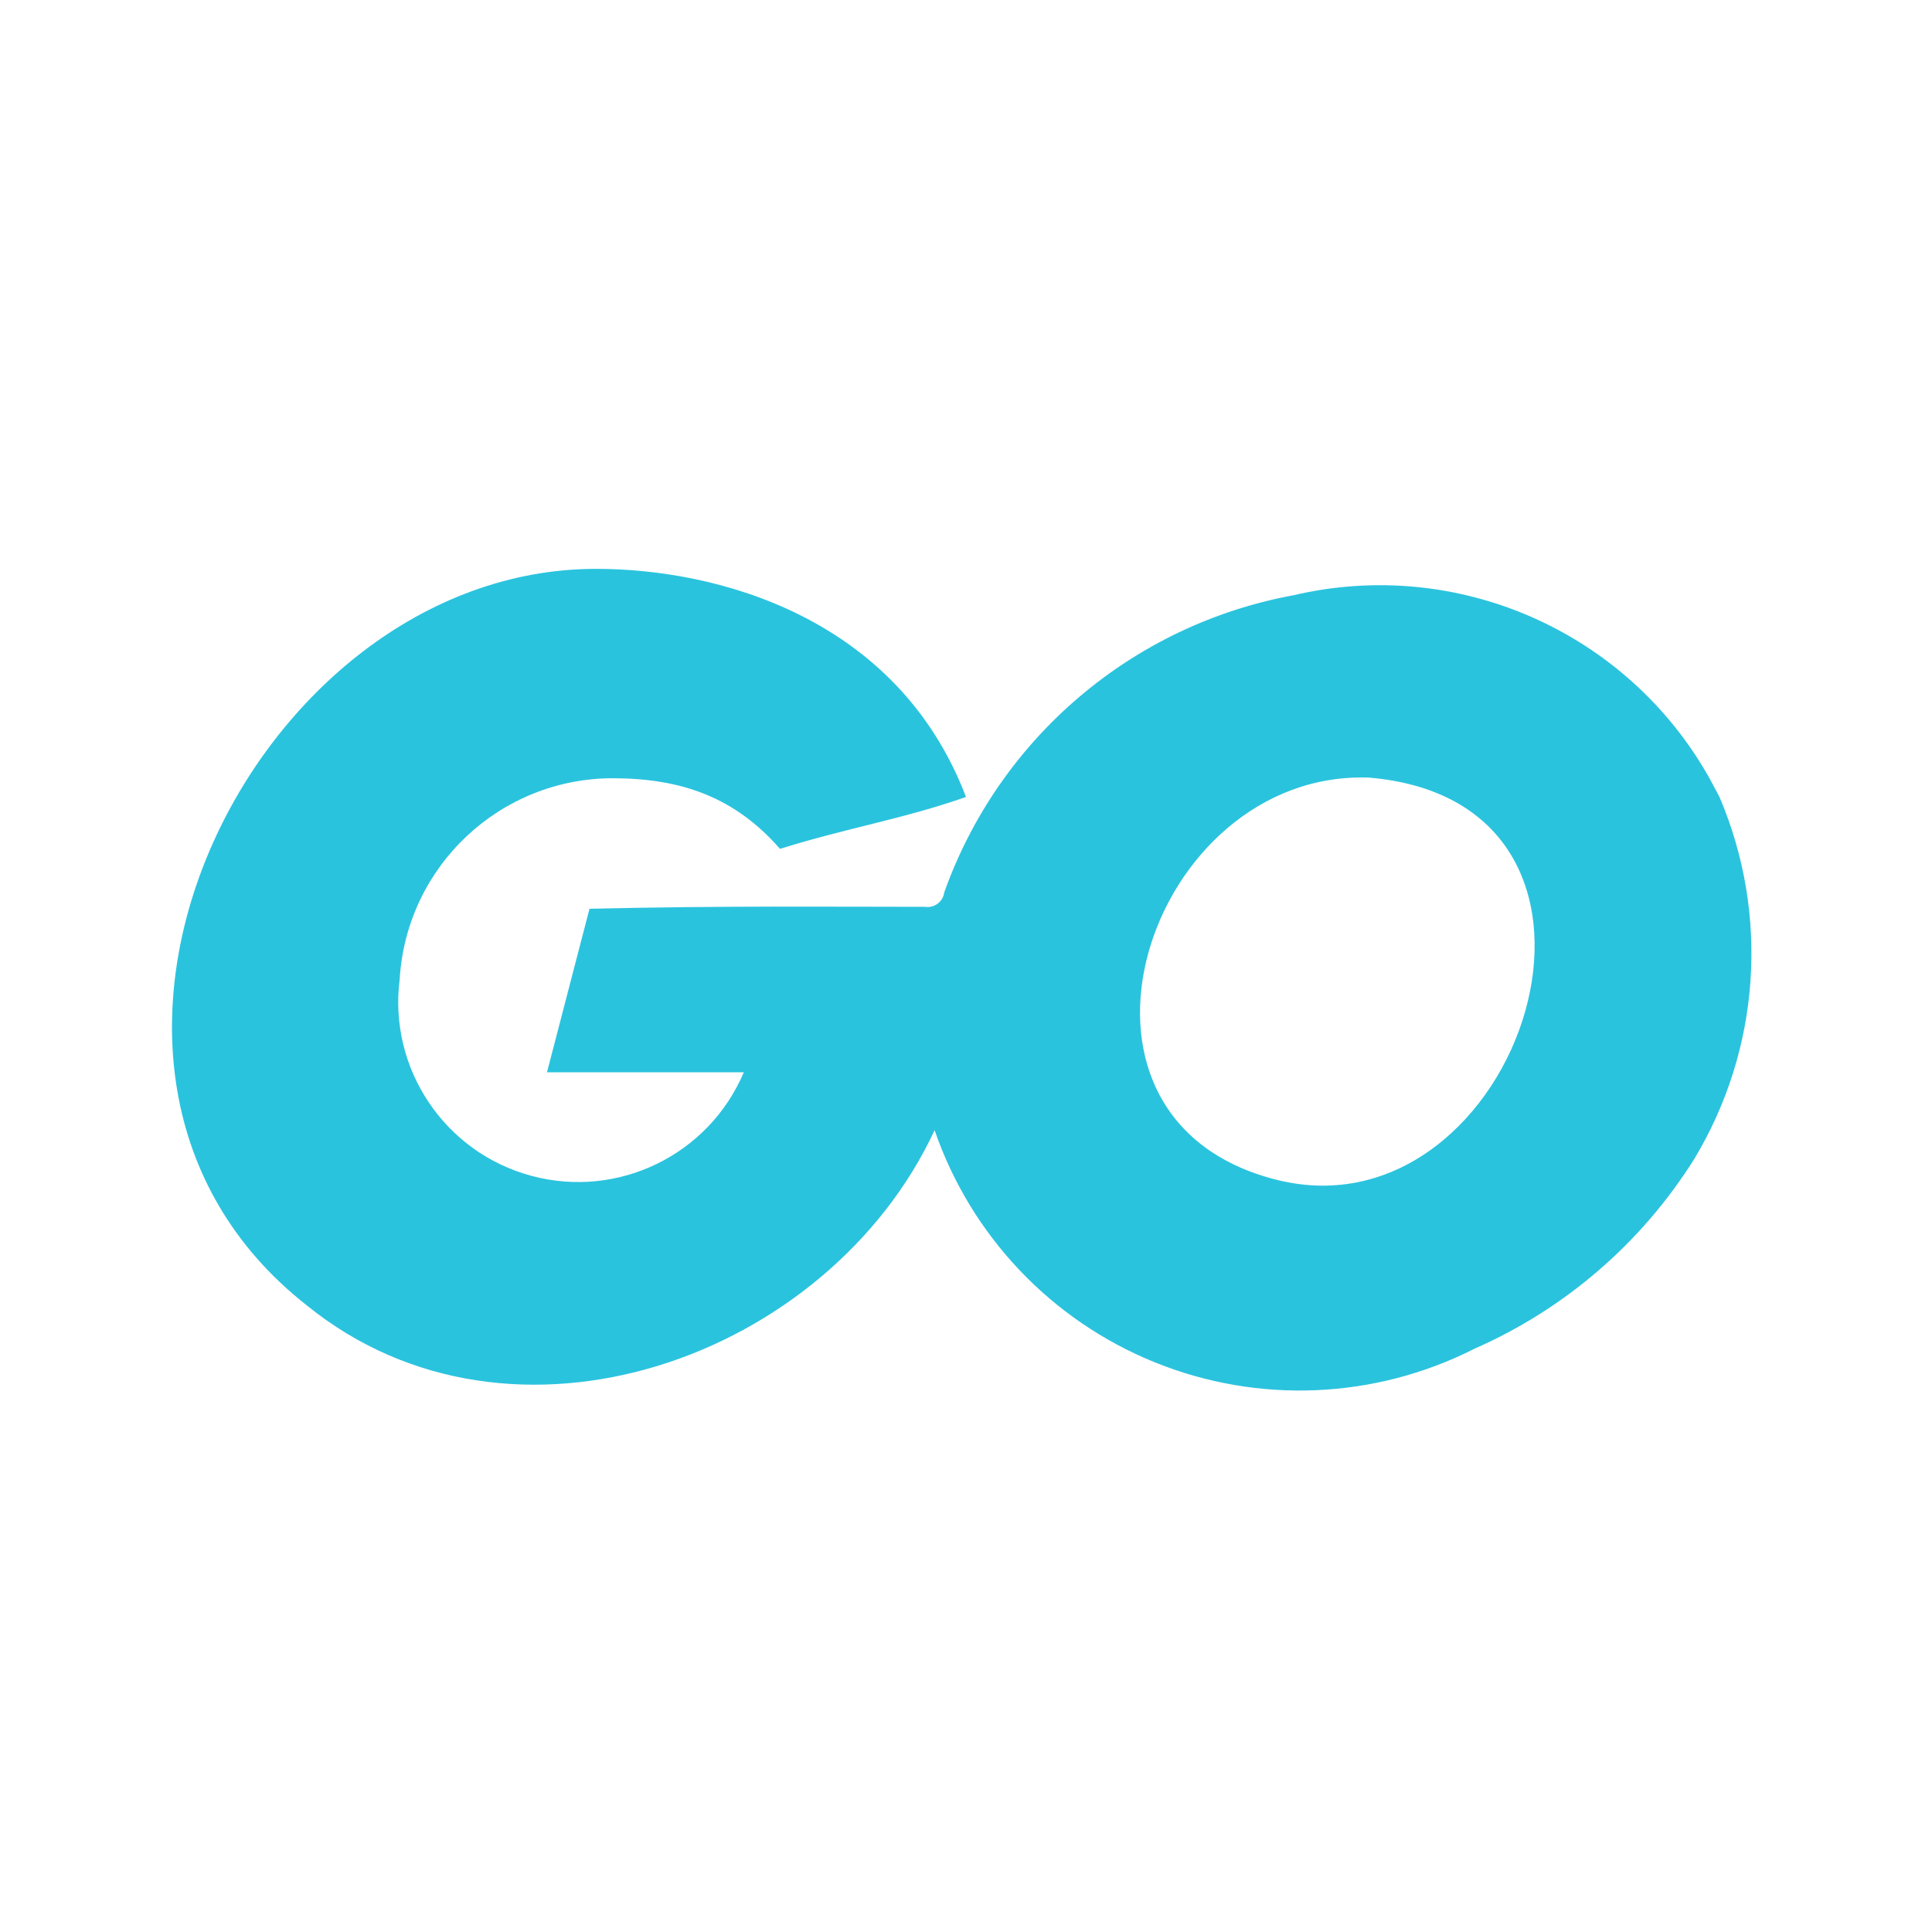
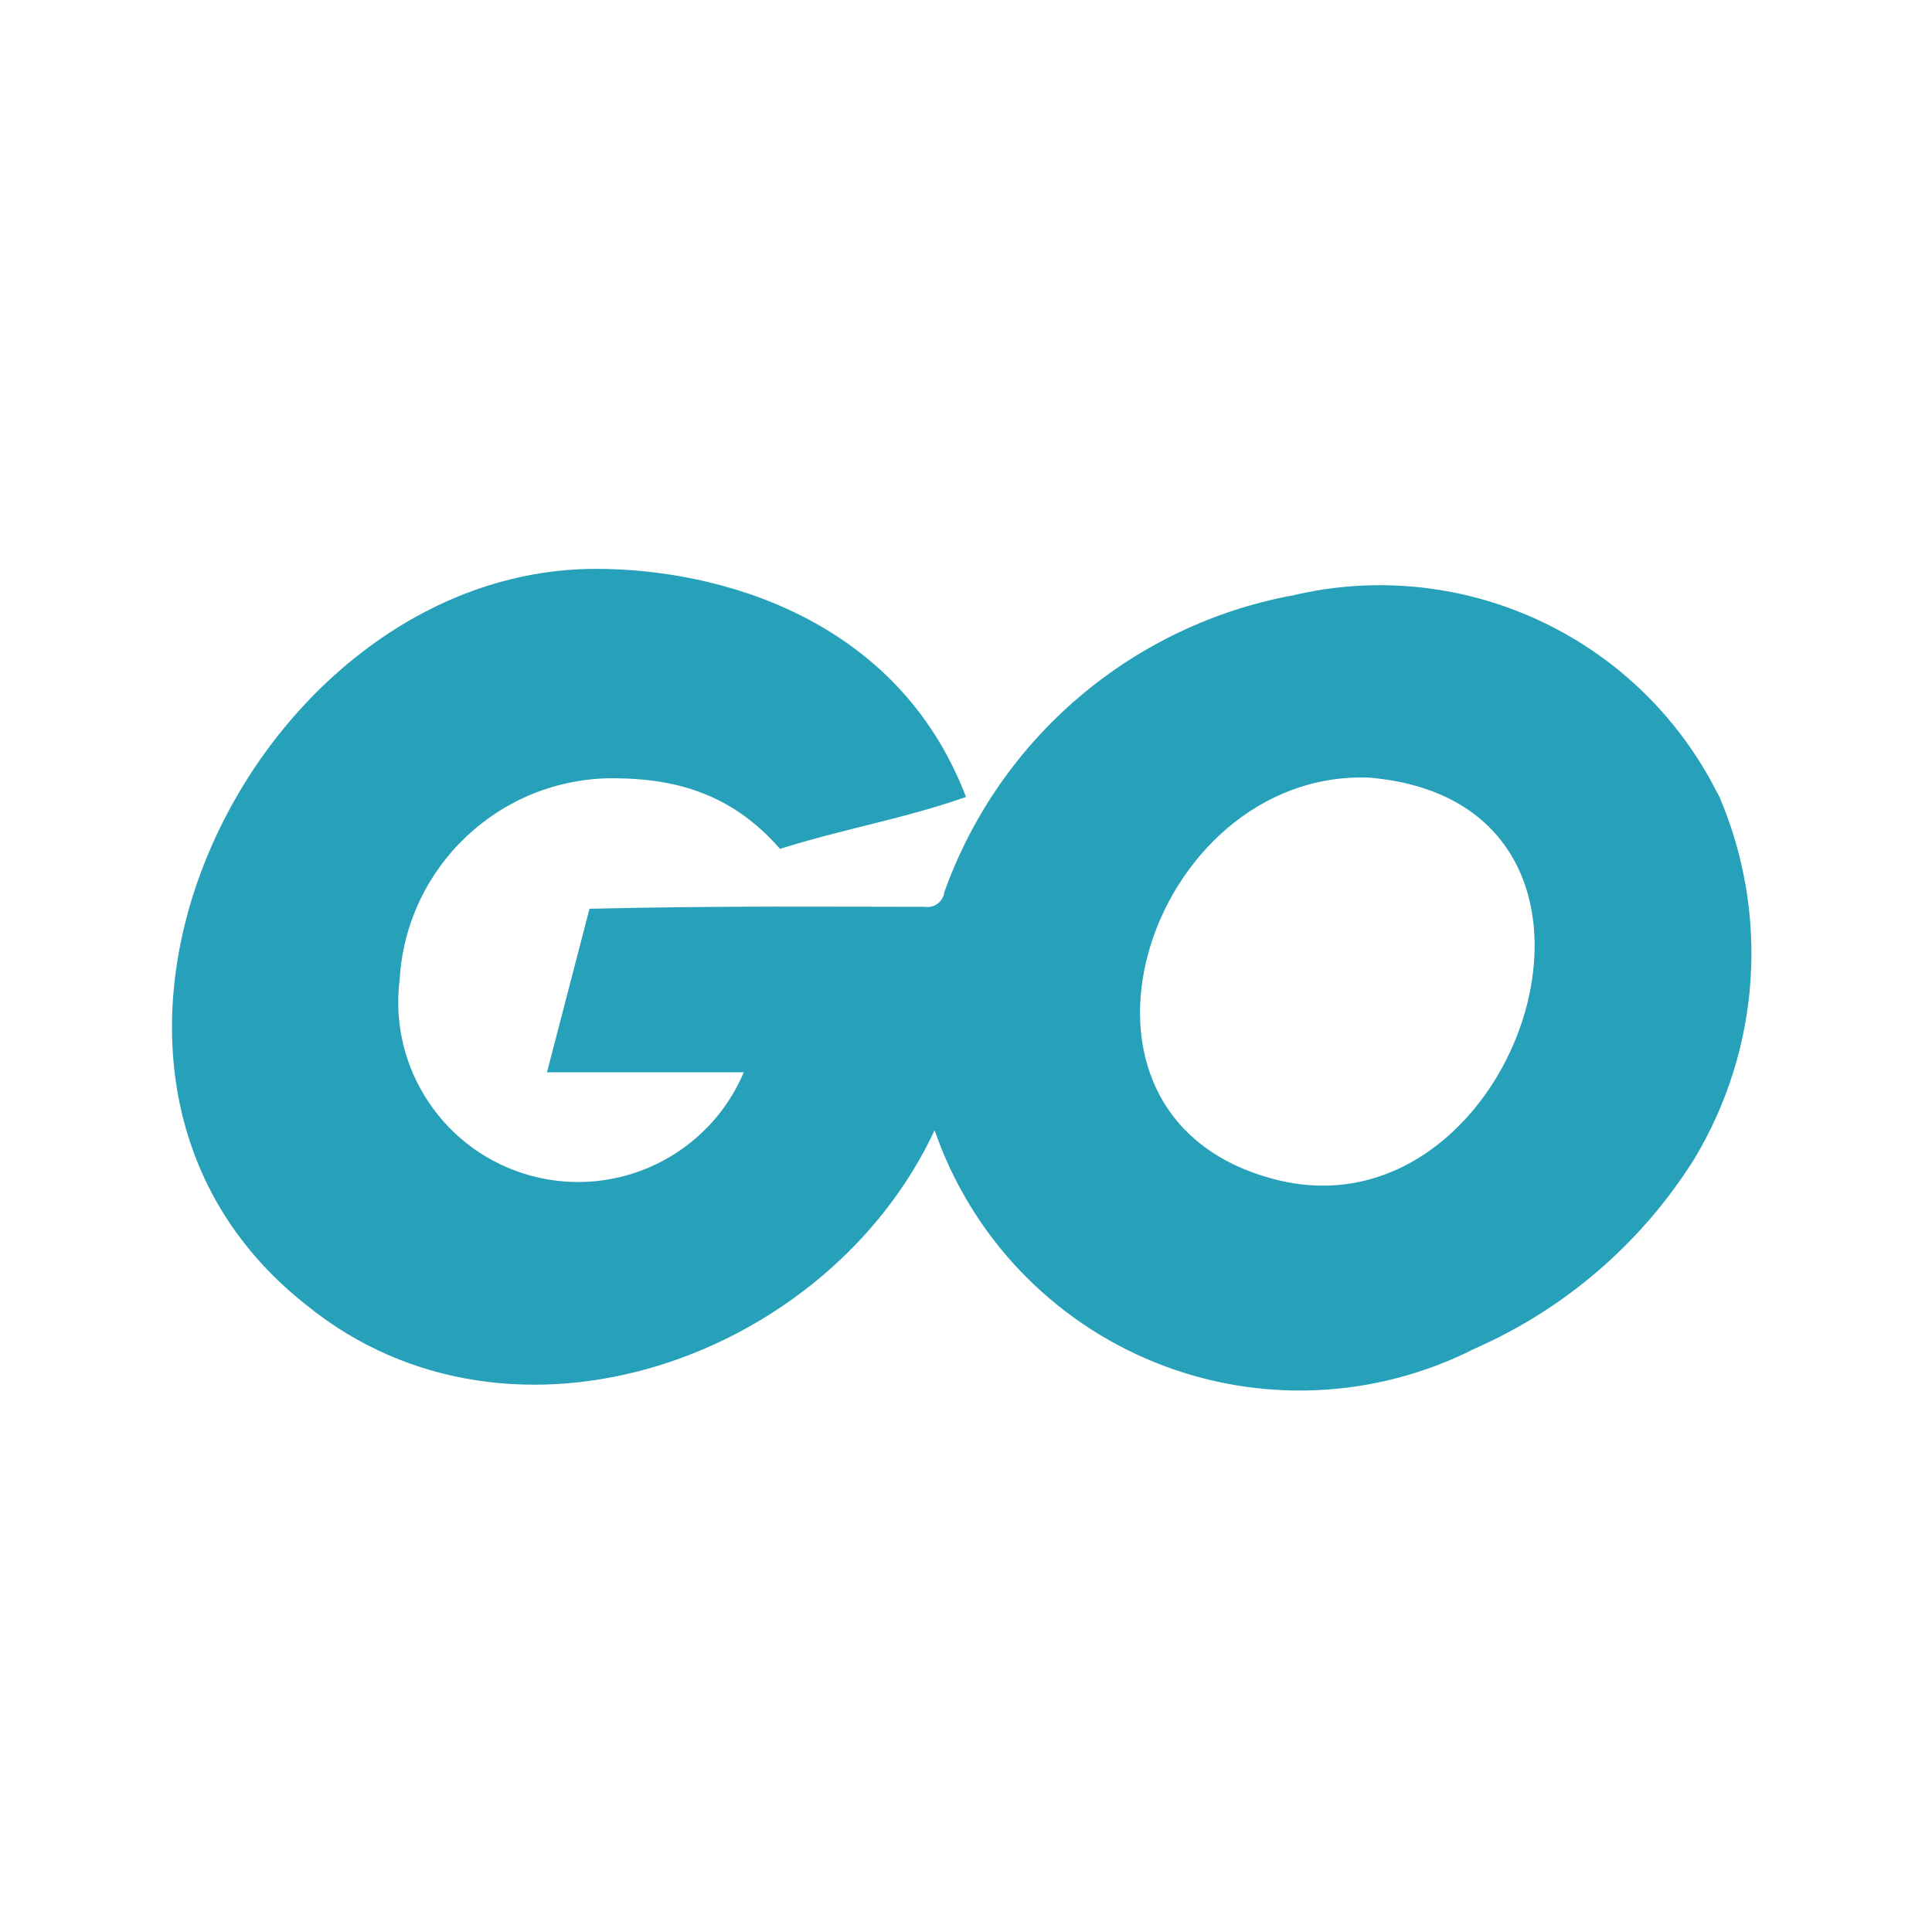
<svg xmlns="http://www.w3.org/2000/svg" fill="none" viewBox="0 0 16 16">
-   <path fill="#2ac3de" d="M6.16 8.88H4.53l.352-1.354C6 7.5 6.915 7.51 7.66 7.51a.14.14 0 0 0 .16-.12 3.8 3.8 0 0 1 2.89-2.46 3.13 3.13 0 0 1 3.45 1.52l.08.15a3.3 3.3 0 0 1-.21 3 4.09 4.09 0 0 1-1.82 1.57 3.198 3.198 0 0 1-4.47-1.81c-.88 1.89-3.5 2.83-5.2 1.45-2.478-1.945-.45-6.099 2.396-6.099 1.008 0 2.496.401 3.064 1.889-.51.18-1 .26-1.54.43-.377-.43-.816-.582-1.376-.585A1.77 1.77 0 0 0 3.31 8.11a1.49 1.49 0 0 0 2.85.77Zm5.18-2.44c-1.83-.07-2.79 2.82-.77 3.33 2.02.51 3.22-3.12.77-3.33Z" />
+   <path fill="#27a1b9" d="M6.16 8.88H4.53l.352-1.354C6 7.5 6.915 7.51 7.66 7.51a.14.14 0 0 0 .16-.12 3.8 3.8 0 0 1 2.89-2.46 3.13 3.13 0 0 1 3.45 1.52l.08.15a3.3 3.3 0 0 1-.21 3 4.09 4.09 0 0 1-1.82 1.57 3.198 3.198 0 0 1-4.47-1.81c-.88 1.89-3.5 2.83-5.2 1.45-2.478-1.945-.45-6.099 2.396-6.099 1.008 0 2.496.401 3.064 1.889-.51.18-1 .26-1.54.43-.377-.43-.816-.582-1.376-.585A1.77 1.77 0 0 0 3.31 8.11a1.49 1.49 0 0 0 2.85.77Zm5.18-2.44c-1.83-.07-2.79 2.82-.77 3.33 2.02.51 3.22-3.12.77-3.33Z" />
</svg>
